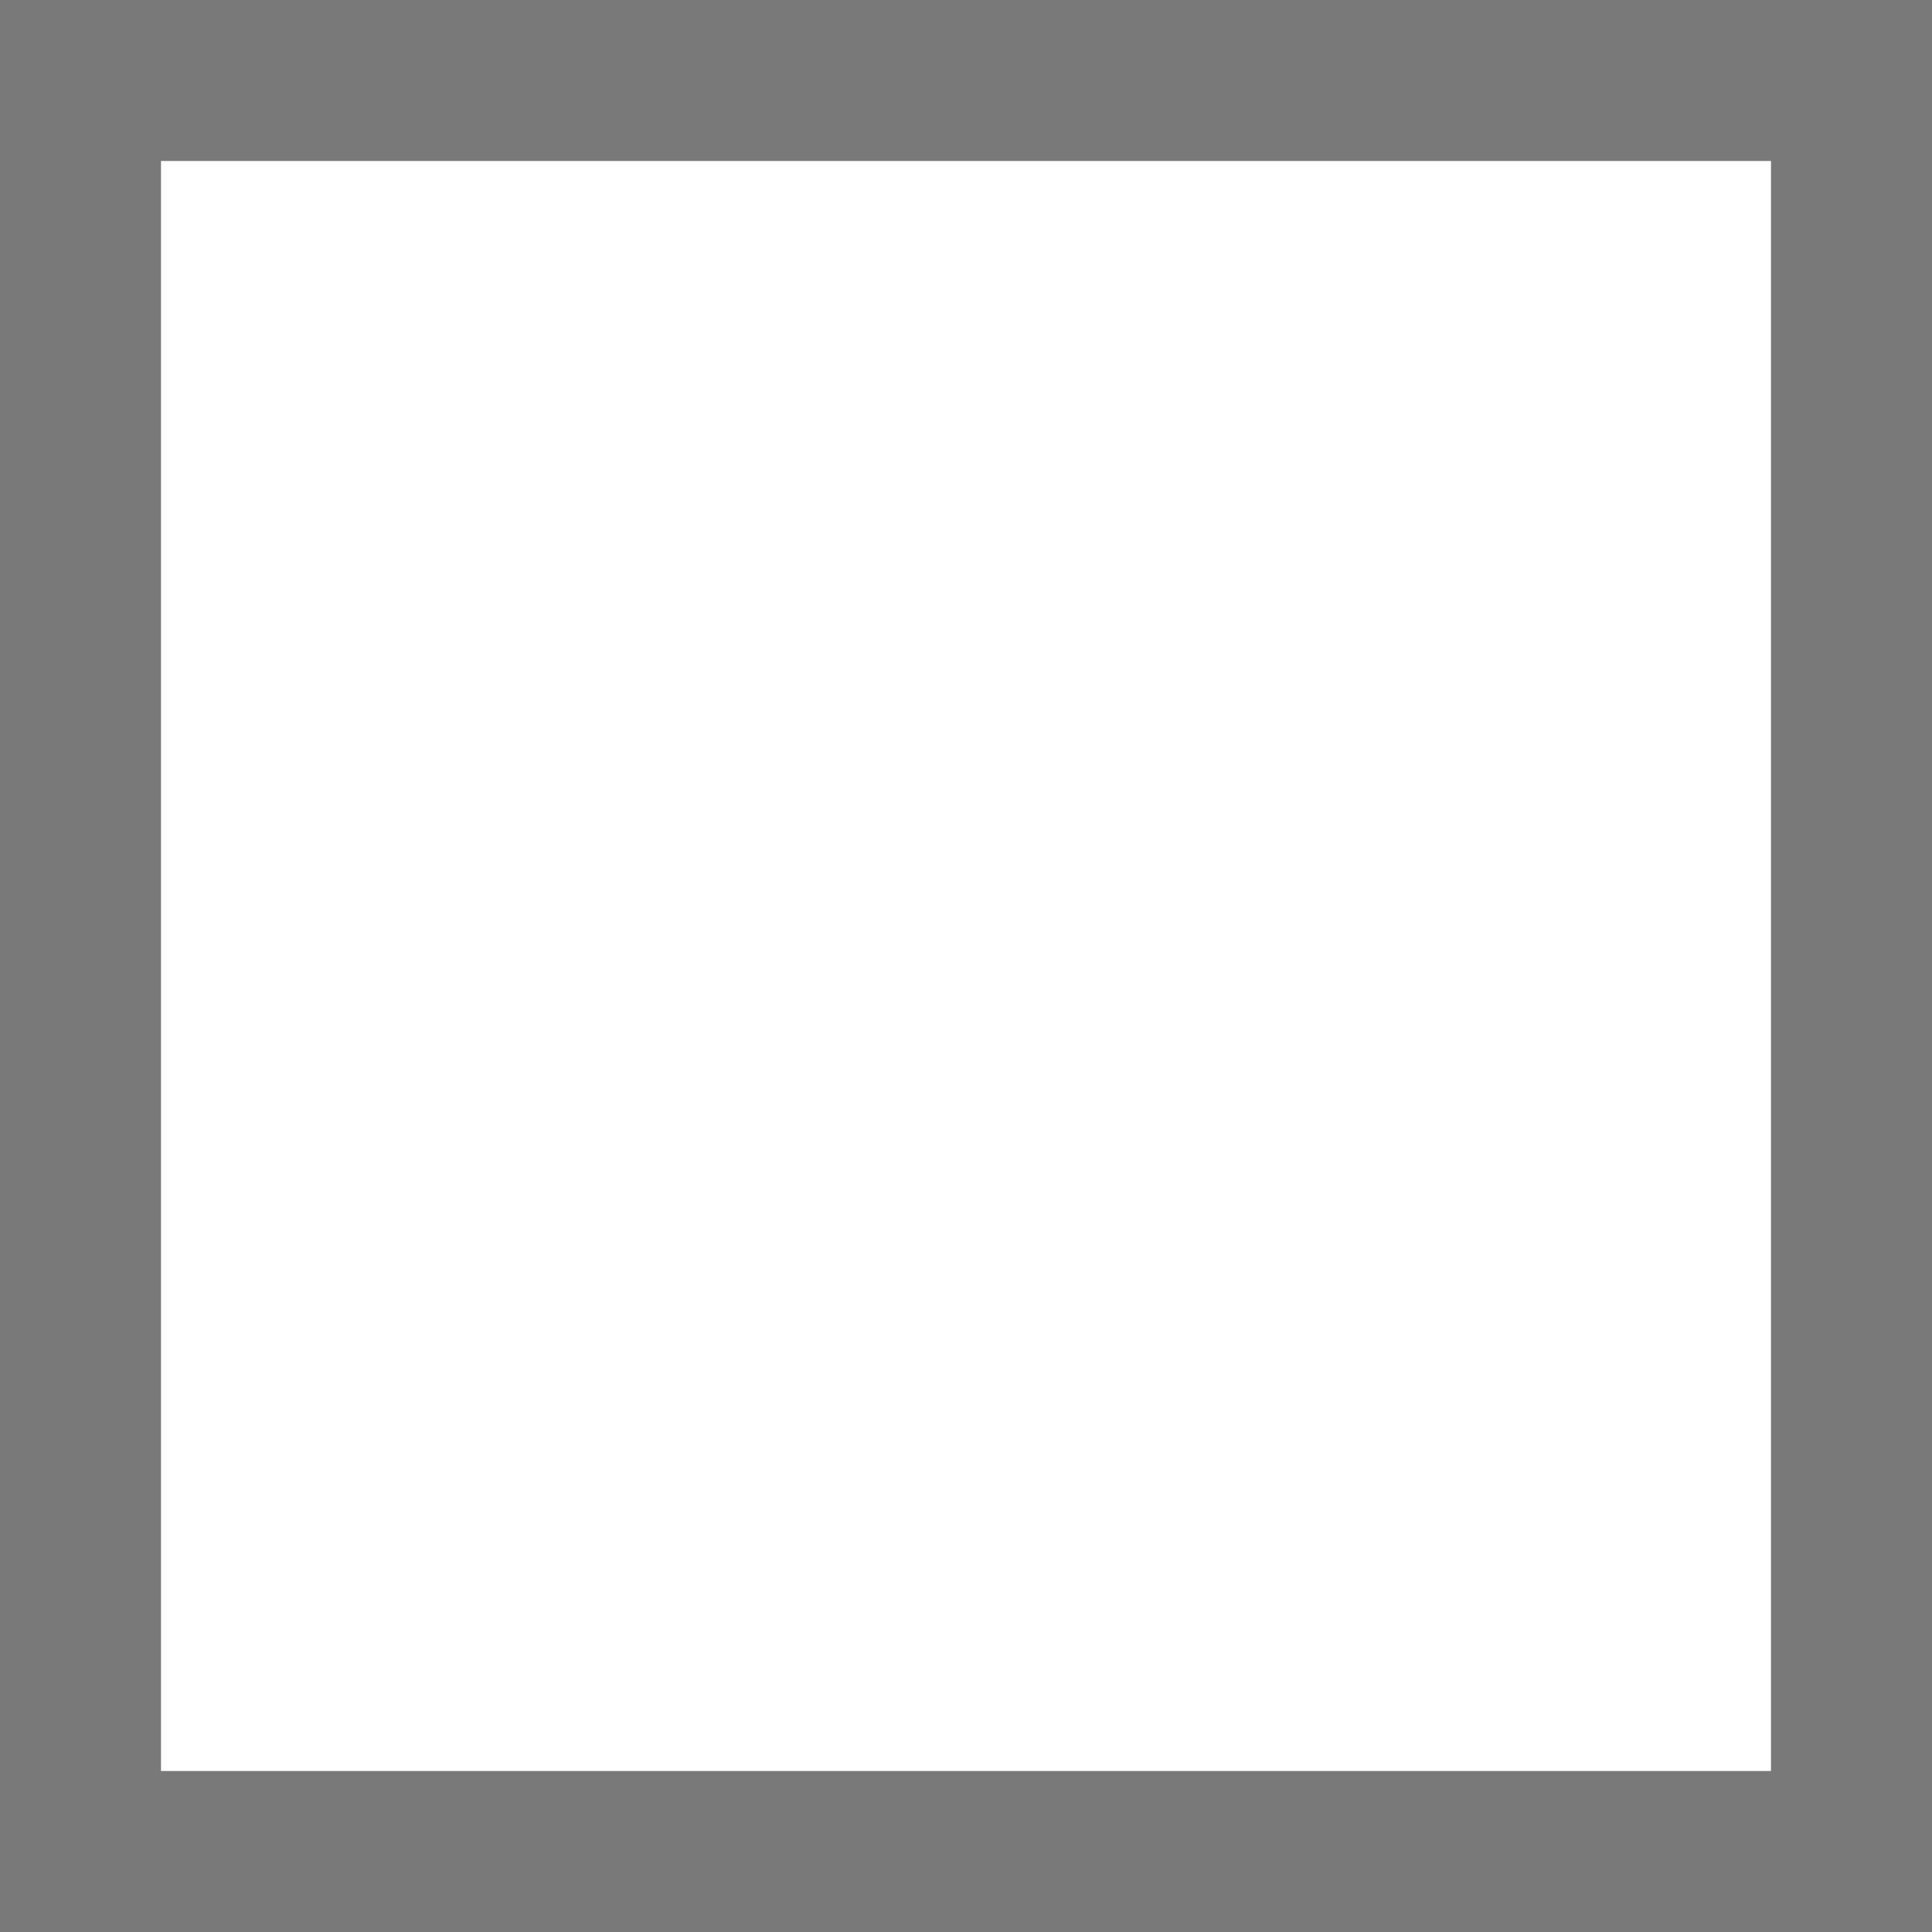
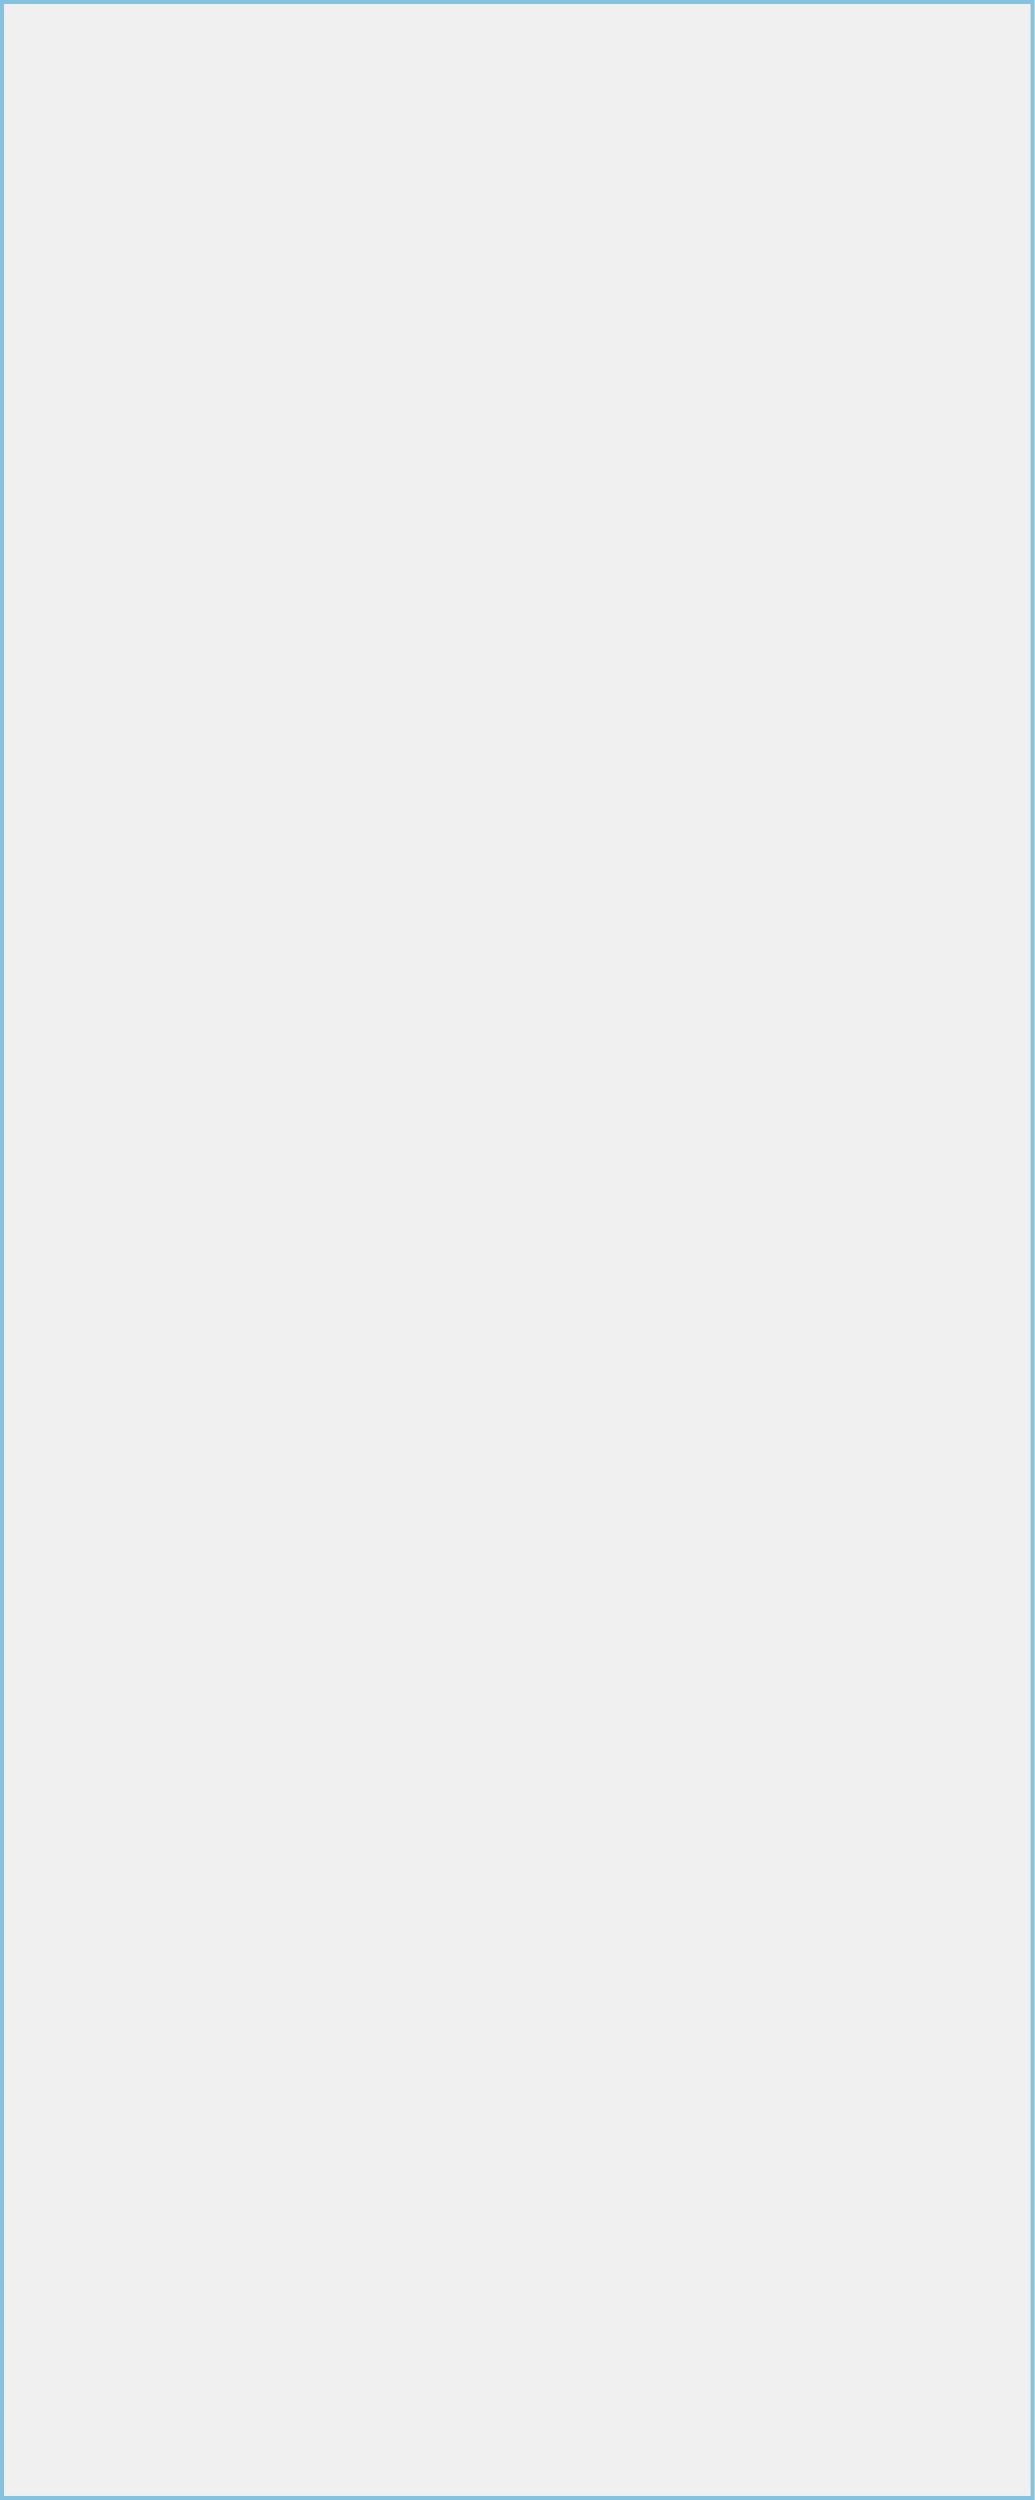
- <svg xmlns="http://www.w3.org/2000/svg" version="1.1" width="12px" height="12px" viewBox="211 134.5  12 12">
-   <path d="M 211.5 135  L 222.5 135  L 222.5 146  L 211.5 146  L 211.5 135  Z " fill-rule="nonzero" fill="#ffffff" stroke="none" />
-   <path d="M 211.5 135  L 222.5 135  L 222.5 146  L 211.5 146  L 211.5 135  Z " stroke-width="1" stroke="#797979" fill="none" />
+ <svg xmlns="http://www.w3.org/2000/svg" version="1.1" width="257px" height="621px">
+   <g transform="matrix(1 0 0 1 -30 -167 )">
+     <path d="M 31 168  L 286 168  L 286 787  L 31 787  L 31 168  Z " fill-rule="nonzero" fill="#f2f2f2" stroke="none" fill-opacity="0" />
+     <path d="M 30.5 167.5  L 286.5 167.5  L 286.5 787.5  L 30.5 787.5  L 30.5 167.5  Z " stroke-width="1" stroke="#1b96d1" fill="none" stroke-opacity="0.498" />
+   </g>
</svg>
